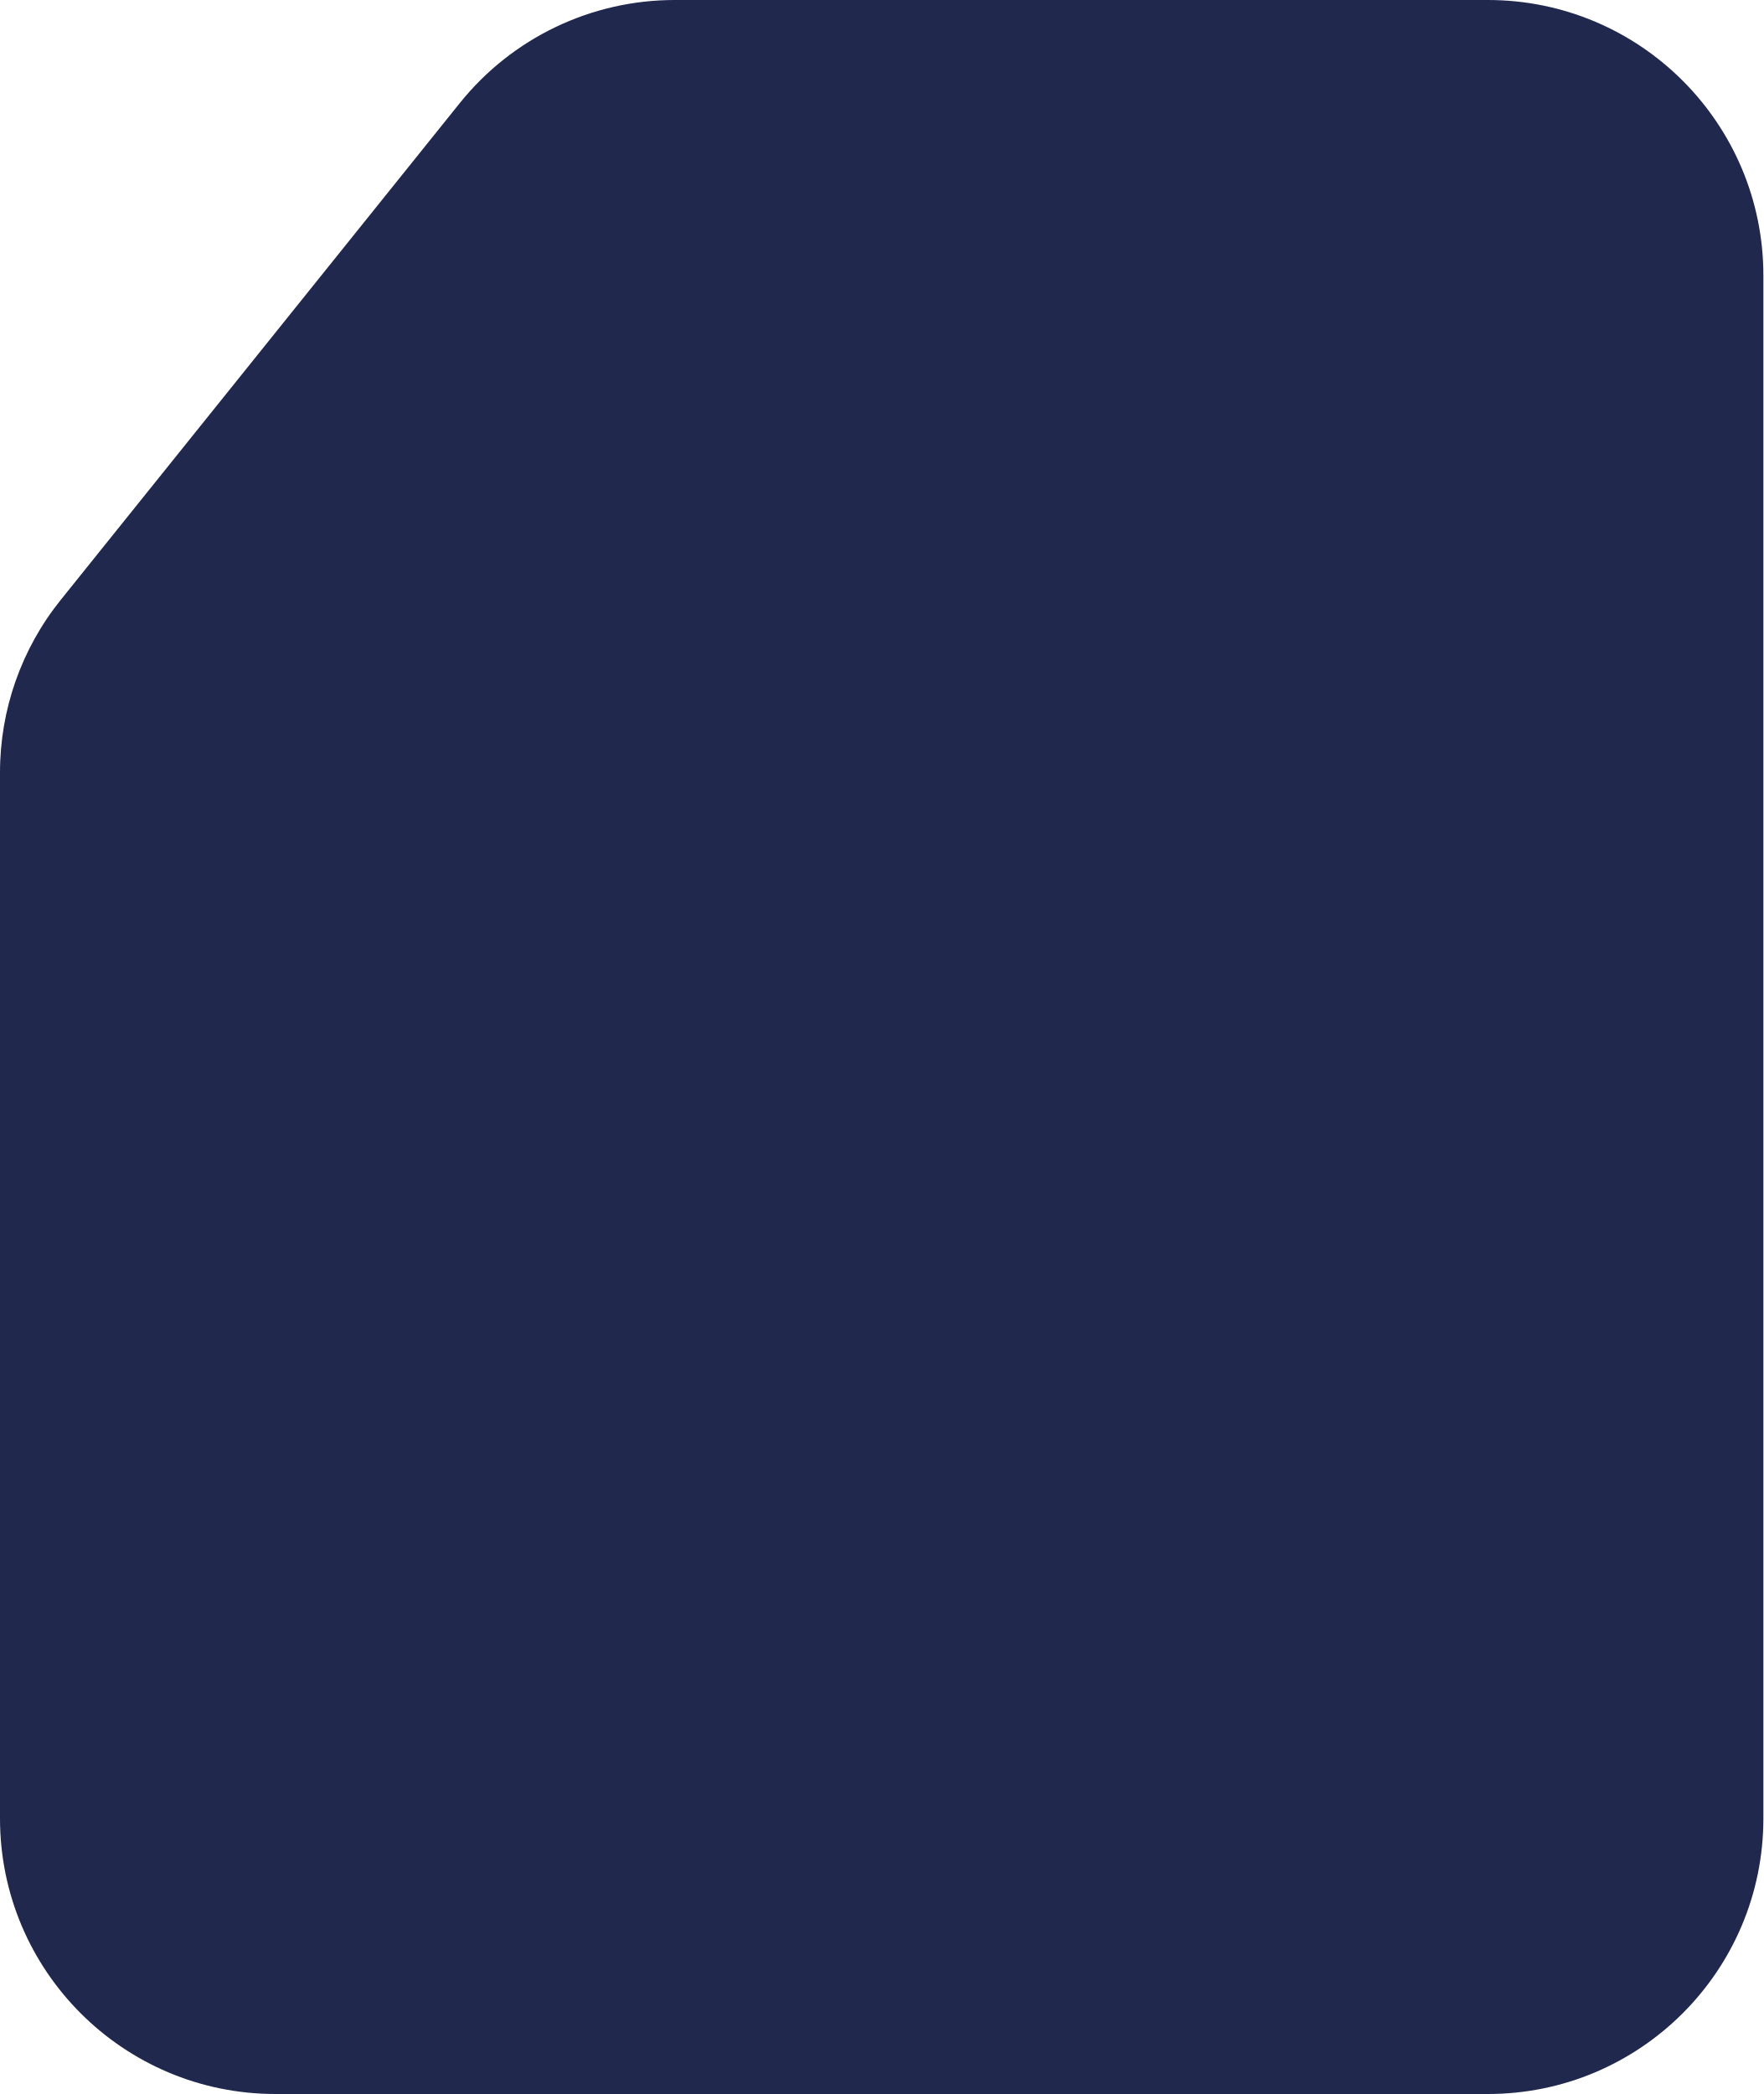
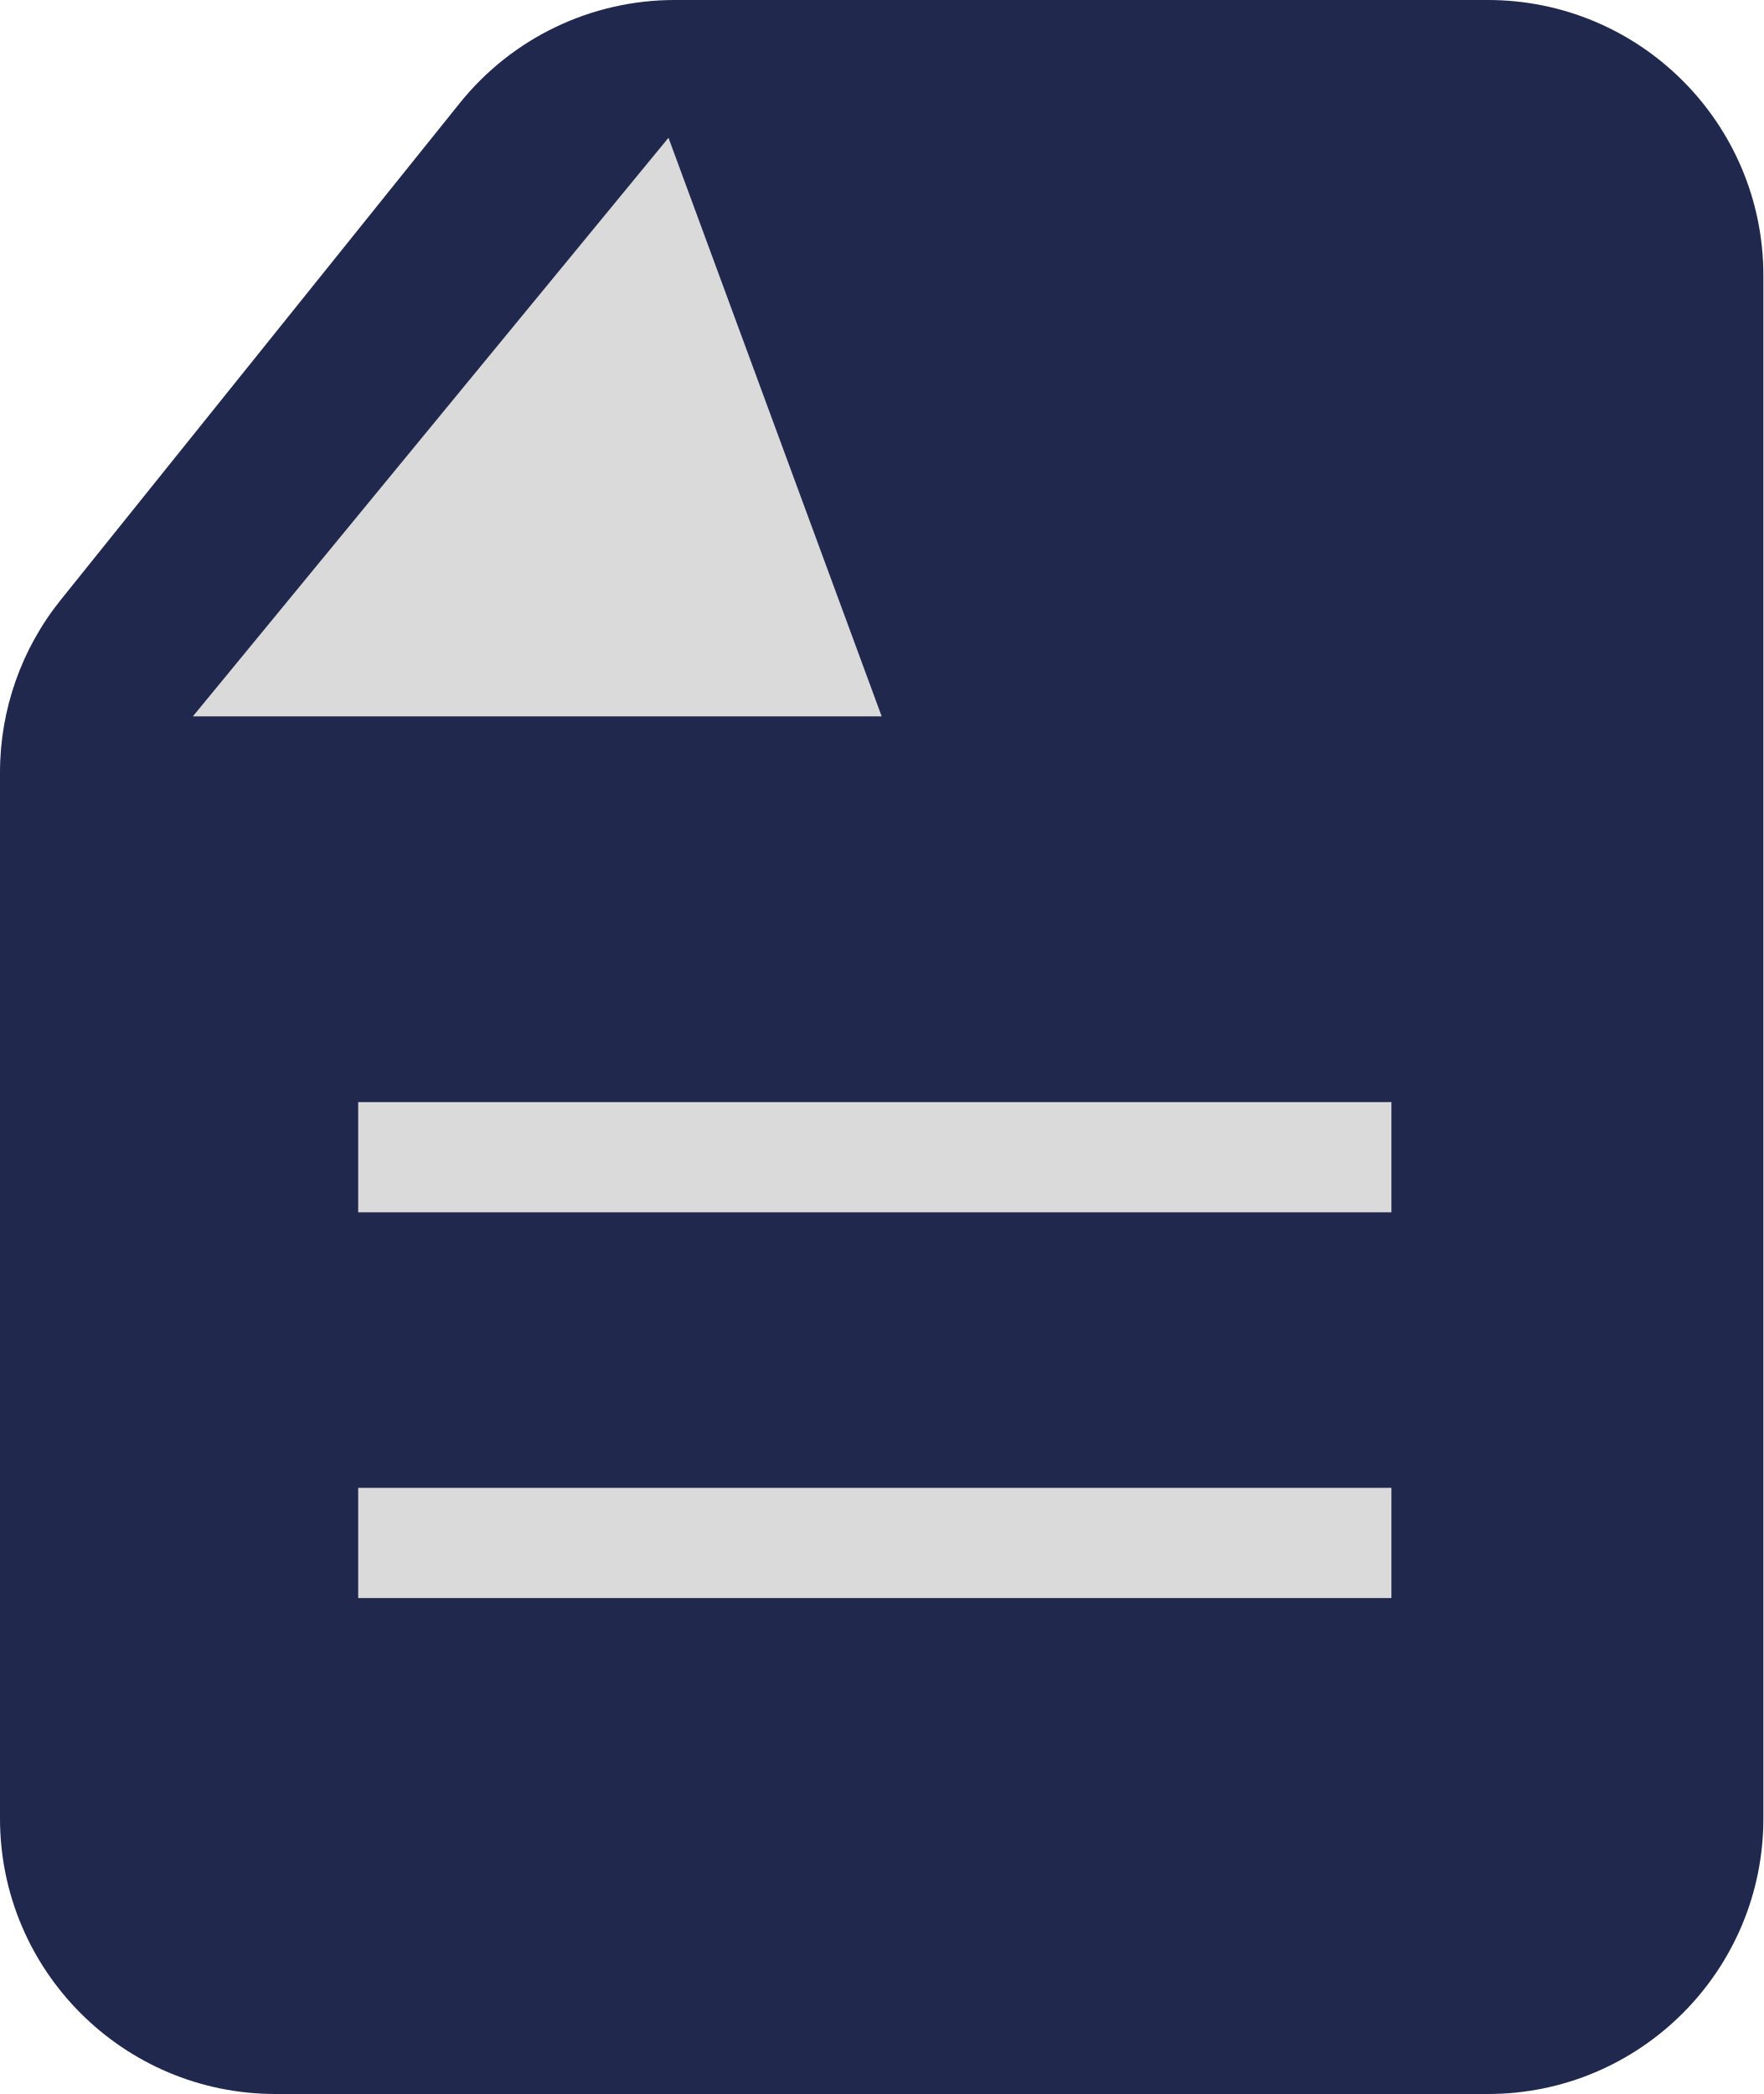
<svg xmlns="http://www.w3.org/2000/svg" width="64" height="76" viewBox="0 0 64 76" fill="none">
  <path d="M54 76H10C4.477 76 0 71.523 0 66V28.035C0 25.758 0.777 23.548 2.204 21.773L16.69 3.738C18.588 1.375 21.456 0 24.486 0H54C59.523 0 64 4.477 64 10V66C64 71.523 59.523 76 54 76Z" fill="#21284E" />
+   <path d="M24.262 5L7 26H32L24.262 5Z" fill="#DADADA" />
+   <path d="M13 42H50.5" stroke="#DADADA" stroke-width="4" />
+   <path d="M13 56H50.5" stroke="#DADADA" stroke-width="4" />
</svg>
